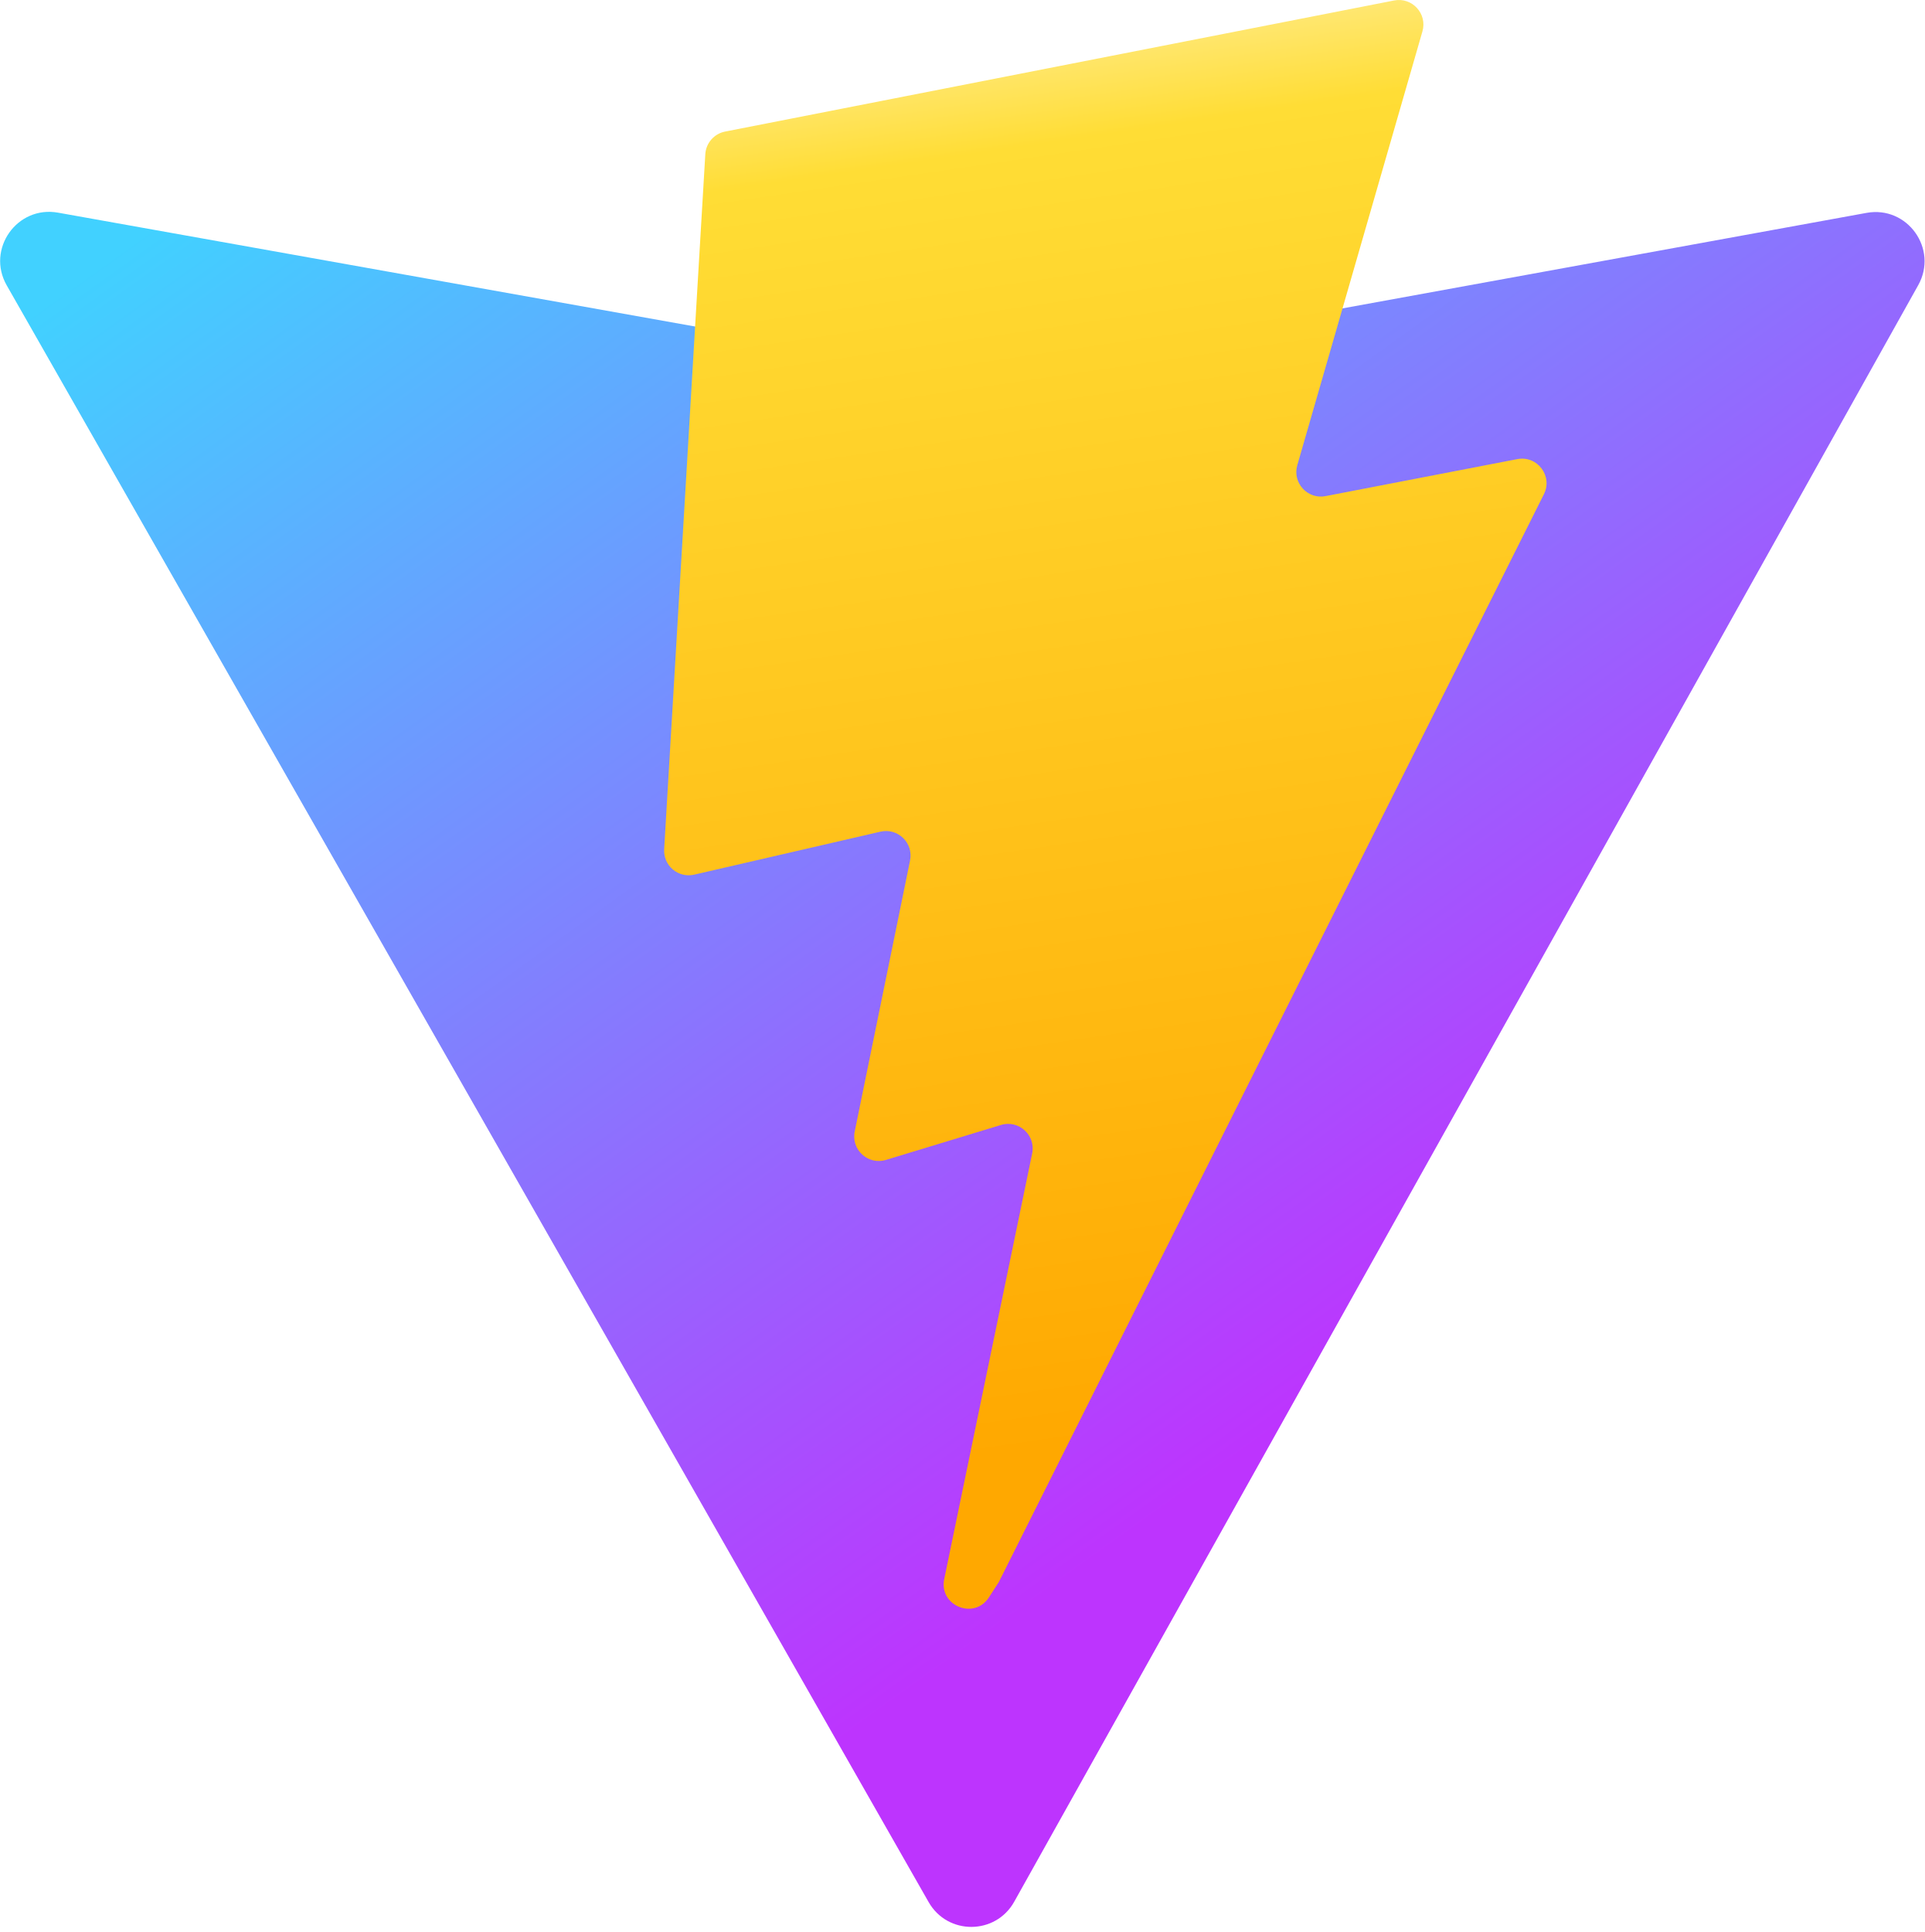
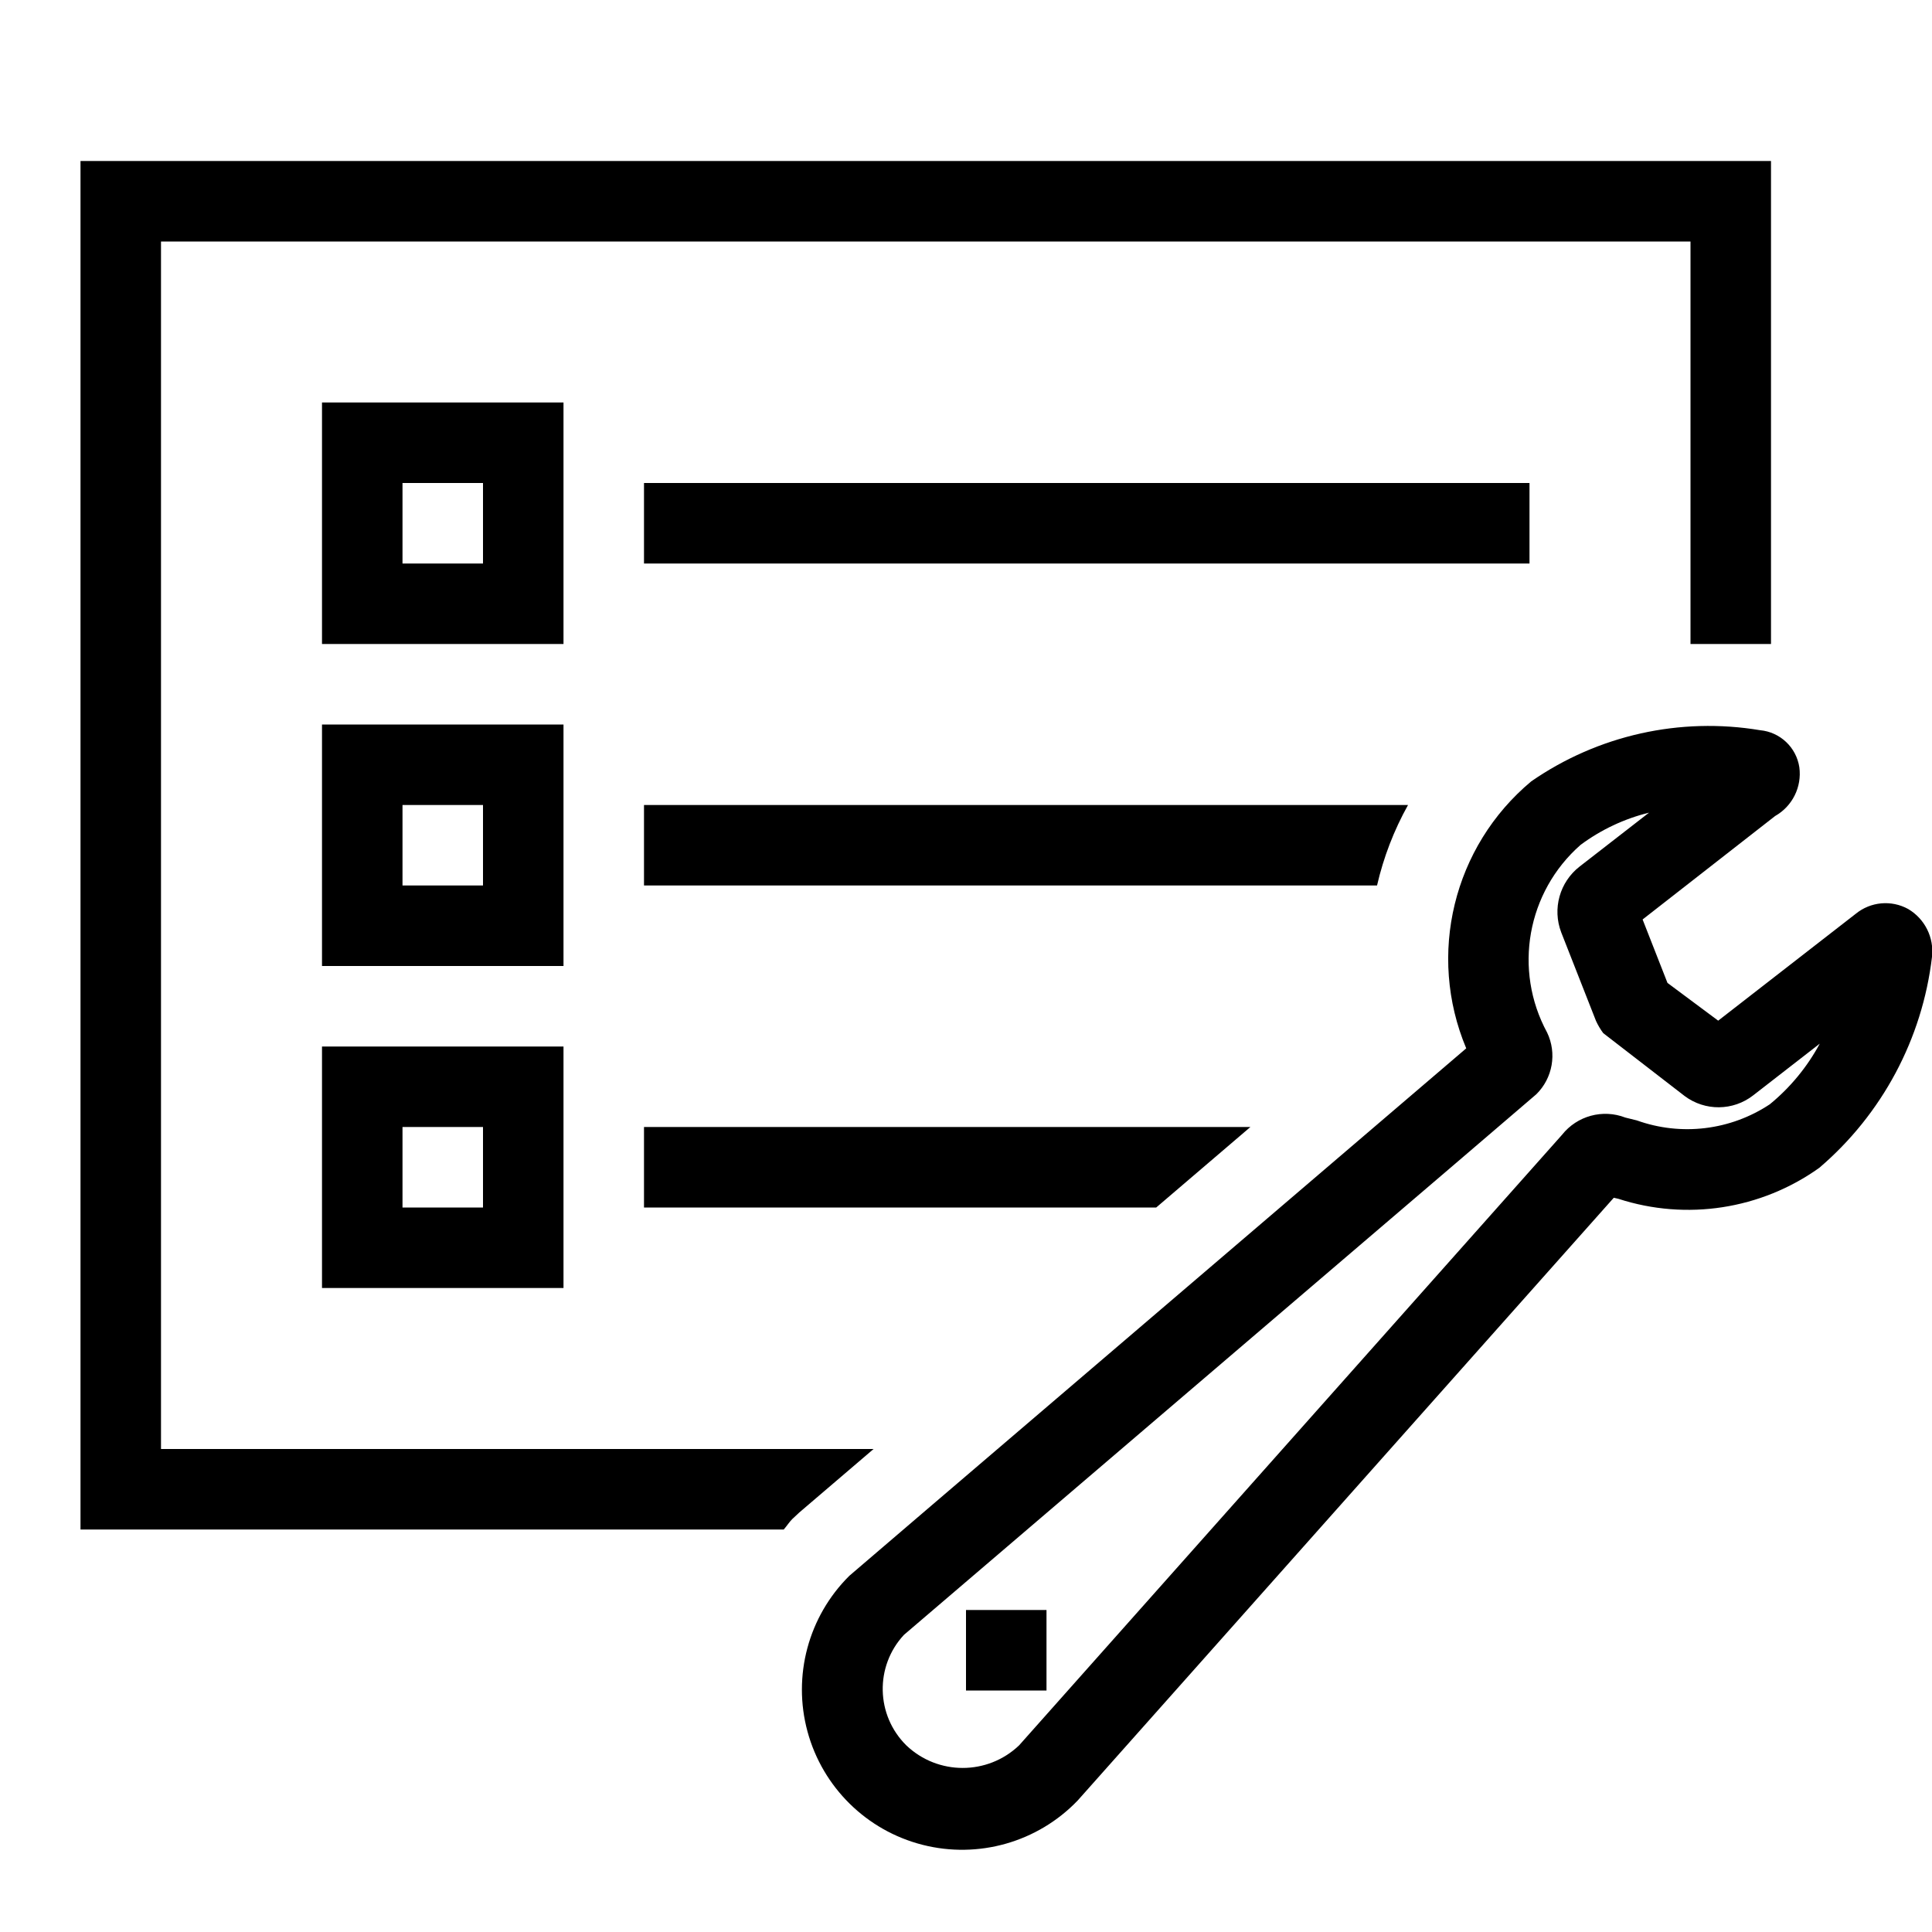
- <svg xmlns="http://www.w3.org/2000/svg" aria-hidden="true" role="img" class="iconify iconify--logos" width="31.88" height="32" preserveAspectRatio="xMidYMid meet" viewBox="0 0 256 257">
-   <defs>
-     <linearGradient id="IconifyId1813088fe1fbc01fb466" x1="-.828%" x2="57.636%" y1="7.652%" y2="78.411%">
-       <stop offset="0%" stop-color="#41D1FF" />
-       <stop offset="100%" stop-color="#BD34FE" />
-     </linearGradient>
-     <linearGradient id="IconifyId1813088fe1fbc01fb467" x1="43.376%" x2="50.316%" y1="2.242%" y2="89.03%">
-       <stop offset="0%" stop-color="#FFEA83" />
-       <stop offset="8.333%" stop-color="#FFDD35" />
-       <stop offset="100%" stop-color="#FFA800" />
-     </linearGradient>
-   </defs>
-   <path fill="url(#IconifyId1813088fe1fbc01fb466)" d="M255.153 37.938L134.897 252.976c-2.483 4.44-8.862 4.466-11.382.048L.875 37.958c-2.746-4.814 1.371-10.646 6.827-9.67l120.385 21.517a6.537 6.537 0 0 0 2.322-.004l117.867-21.483c5.438-.991 9.574 4.796 6.877 9.62Z" />
-   <path fill="url(#IconifyId1813088fe1fbc01fb467)" d="M185.432.063L96.44 17.501a3.268 3.268 0 0 0-2.634 3.014l-5.474 92.456a3.268 3.268 0 0 0 3.997 3.378l24.777-5.718c2.318-.535 4.413 1.507 3.936 3.838l-7.361 36.047c-.495 2.426 1.782 4.5 4.151 3.78l15.304-4.649c2.372-.72 4.652 1.36 4.15 3.788l-11.698 56.621c-.732 3.542 3.979 5.473 5.943 2.437l1.313-2.028l72.516-144.72c1.215-2.423-.88-5.186-3.54-4.672l-25.505 4.922c-2.396.462-4.435-1.77-3.759-4.114l16.646-57.705c.677-2.35-1.37-4.583-3.769-4.113Z" />
+ <svg xmlns="http://www.w3.org/2000/svg" width="800px" height="800px" viewBox="0 0 24 24">
+   <path d="M19 7H8V6h11zM8 15h6.363l1.17-1H8zm-6 3V3h19v5h1V2H1v17h8.736c.038-.043.066-.09.107-.131l.087-.081.922-.788zm15.49-8H8v1h9.106a3.802 3.802 0 0 1 .385-1zM12 21h1v-1h-1zm-8-8h3v3H4zm1 2h1v-1H5zm2-7H4V5h3zM6 6H5v1h1zm18 5.886a4.072 4.072 0 0 1-1.4 2.621 2.805 2.805 0 0 1-2.496.385l-.057-.013-6.661 7.489a1.99 1.99 0 1 1-2.835-2.793c.026-.025 6.462-5.523 7.663-6.552a2.872 2.872 0 0 1 .808-3.317 3.873 3.873 0 0 1 2.843-.635.544.544 0 0 1 .487.46.603.603 0 0 1-.301.606l-1.646 1.285.309.788.63.469 1.708-1.327a.584.584 0 0 1 .652-.06.61.61 0 0 1 .296.594zm-1.396 1.08l-.824.64a.702.702 0 0 1-.853.009l-1.011-.781a.855.855 0 0 1-.09-.152l-.432-1.1a.713.713 0 0 1 .228-.817l.863-.67a2.384 2.384 0 0 0-.85.4 1.898 1.898 0 0 0-.416 2.332.67.67 0 0 1-.134.766c-.019.017-.037.035-7.856 6.716a.986.986 0 0 0 .03 1.373 1.015 1.015 0 0 0 1.4 0l6.745-7.585a.687.687 0 0 1 .787-.214l.142.035a1.856 1.856 0 0 0 1.652-.2 2.515 2.515 0 0 0 .62-.752zM7 12H4V9h3zm-1-2H5v1h1z" />
+   <path fill="none" d="M0 0h24v24H0z" />
</svg>
